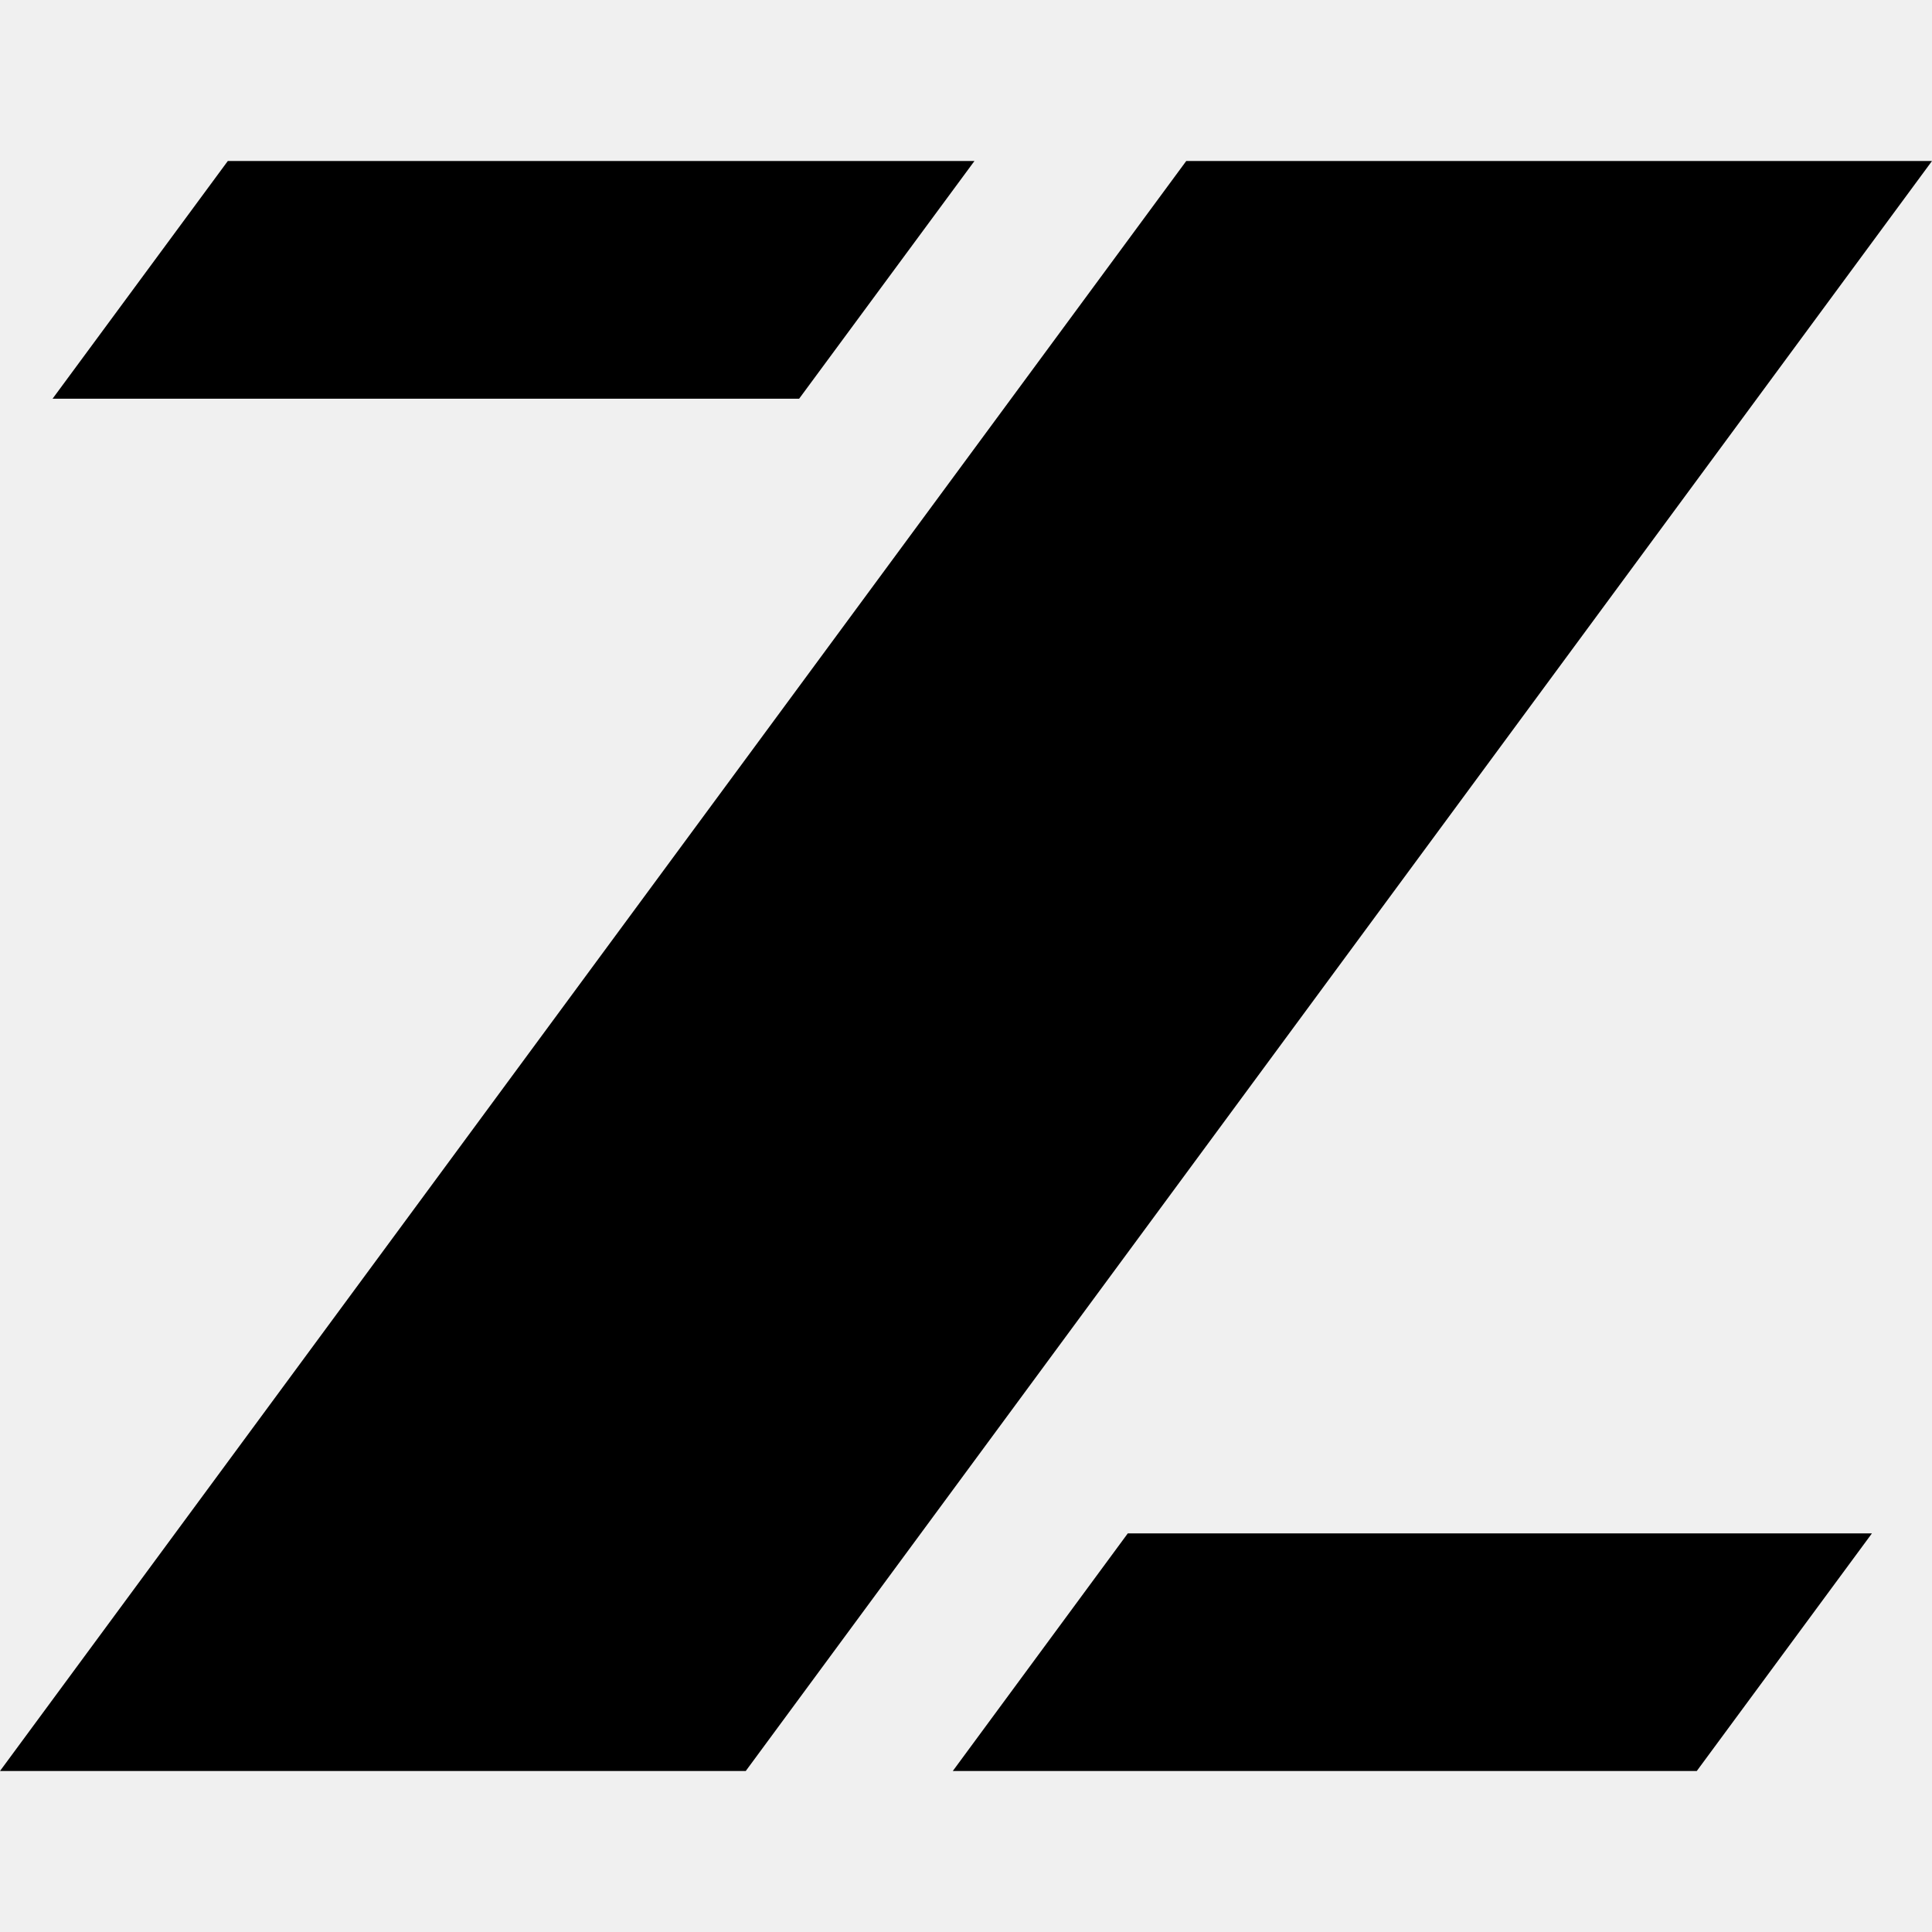
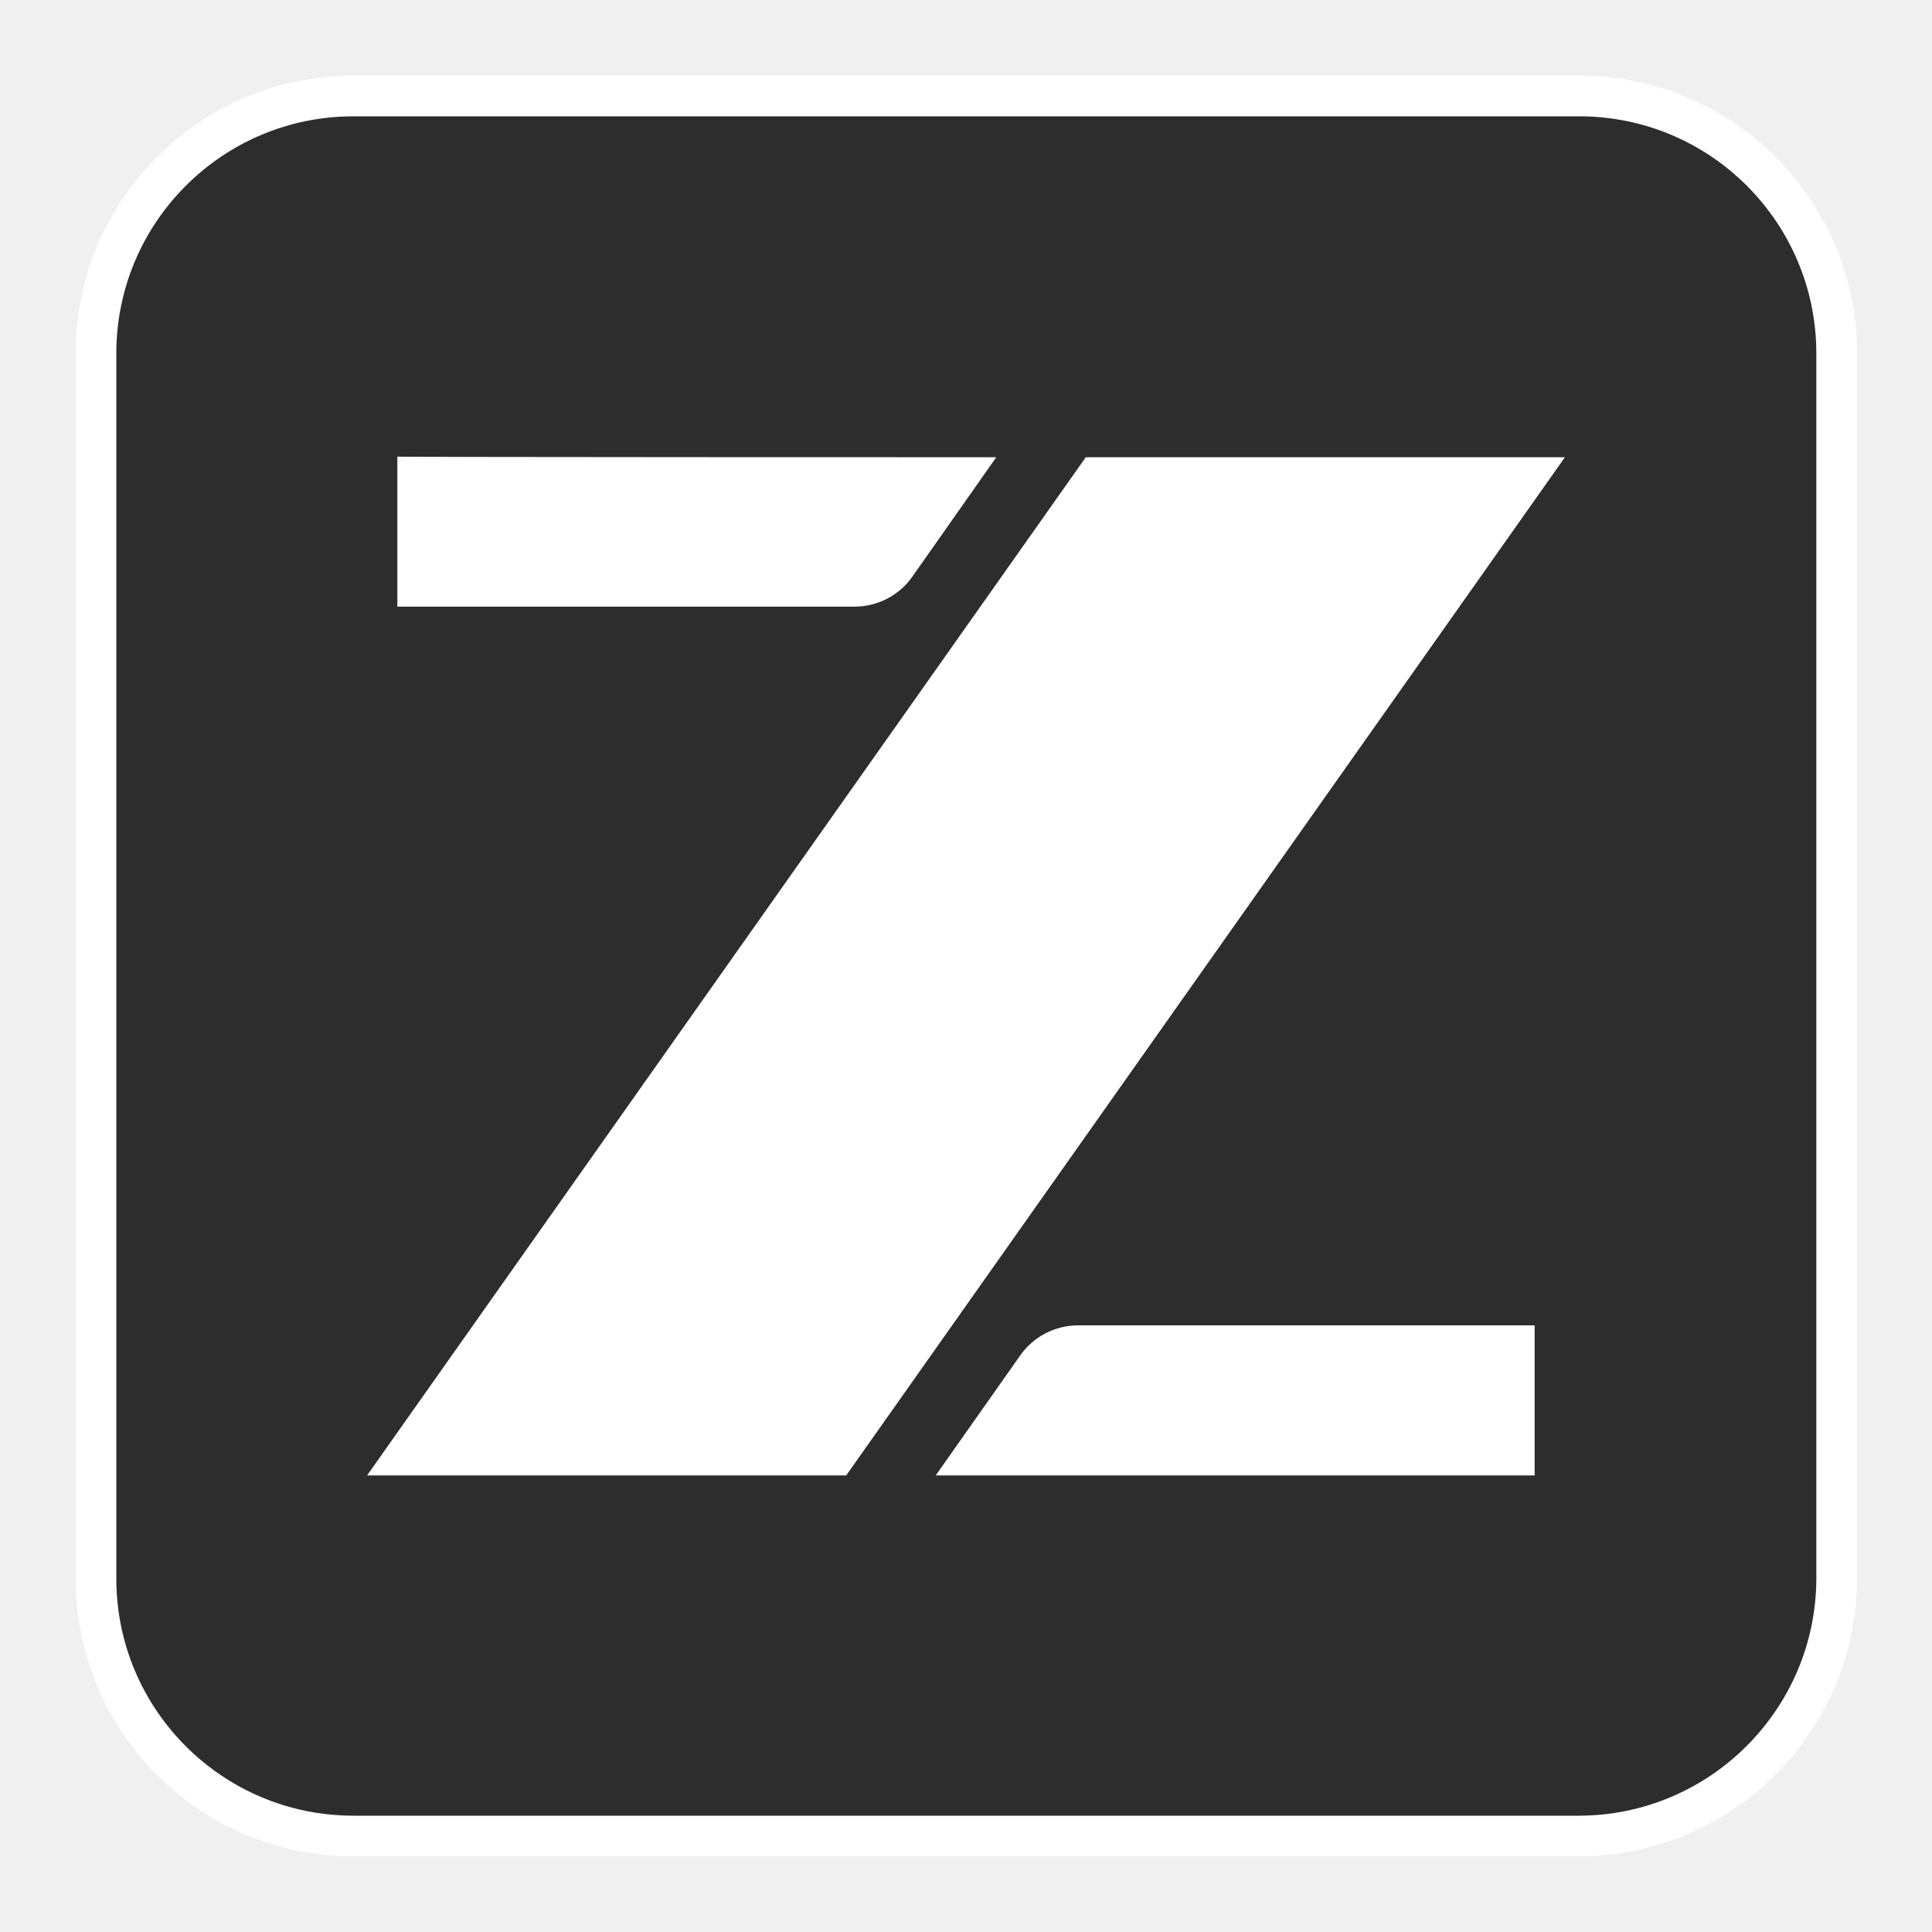
- <svg xmlns="http://www.w3.org/2000/svg" fill="currentColor" fillRule="evenodd" height="24" viewBox="0 0 24 24" width="24">
-   <path d="M12.105 2L9.927 4.953H.653L2.83 2h9.276zM23.254 19.048L21.078 22h-9.242l2.174-2.952h9.244zM24 2L9.264 22H0L14.736 2H24z" />
+ <svg xmlns="http://www.w3.org/2000/svg" version="1.1" x="0px" y="0px" viewBox="0 0 30 30" style="enable-background:new 0 0 30 30;" xml:space="preserve">
+   <style type="text/css">
+ 	.st0{opacity:0.3;fill:#E2E4E7;}
+ 	.st1{opacity:0.8;fill:#E2E4E7;stroke:#FFFFFF;stroke-width:5;stroke-miterlimit:10;}
+ 	.st2{fill:url(#SVGID_1_);}
+ 	.st3{fill:none;stroke:#E0E4E9;stroke-width:0.25;stroke-miterlimit:10;}
+ 	.st4{fill:none;}
+ 	.st5{fill:#9DA1A5;}
+ 	.st6{fill-rule:evenodd;clip-rule:evenodd;fill:none;}
+ 	.st7{fill-rule:evenodd;clip-rule:evenodd;fill:#DFE2E7;}
+ 	.st8{fill-rule:evenodd;clip-rule:evenodd;fill:#CDD4DA;}
+ 	.st9{fill-rule:evenodd;clip-rule:evenodd;fill:#B3BCC7;}
+ 	.st10{fill-rule:evenodd;clip-rule:evenodd;fill:#9DAAB7;}
+ 	.st11{fill-rule:evenodd;clip-rule:evenodd;fill:#8698A8;}
+ 	.st12{fill-rule:evenodd;clip-rule:evenodd;fill:url(#SVGID_2_);}
+ 	.st13{fill-rule:evenodd;clip-rule:evenodd;fill:url(#SVGID_3_);}
+ 	.st14{fill:#1F63EC;}
+ 	.st15{fill:#2D2D2D;}
+ 	.st16{fill:none;stroke:#E0E4E9;stroke-width:0.5;stroke-miterlimit:10;}
+ 	.st17{fill-rule:evenodd;clip-rule:evenodd;fill:url(#SVGID_4_);}
+ 	.st18{fill-rule:evenodd;clip-rule:evenodd;fill:url(#SVGID_5_);}
+ 	.st19{fill:none;stroke:#677380;stroke-width:0.5;stroke-miterlimit:10;}
+ 	.st20{fill:none;stroke:url(#SVGID_6_);stroke-width:2;stroke-miterlimit:10;}
+ 	.st21{fill-rule:evenodd;clip-rule:evenodd;fill:url(#SVGID_7_);}
+ 	.st22{fill-rule:evenodd;clip-rule:evenodd;fill:url(#SVGID_8_);}
+ 	.st23{fill:#FFFFFF;}
+ 	.st24{fill-rule:evenodd;clip-rule:evenodd;fill:#2D2D2D;}
+ 	.st25{clip-path:url(#SVGID_10_);}
+ 	.st26{clip-path:url(#SVGID_12_);}
+ 	.st27{fill:url(#SVGID_13_);}
+ 	.st28{fill-rule:evenodd;clip-rule:evenodd;fill:url(#SVGID_14_);}
+ 	.st29{fill-rule:evenodd;clip-rule:evenodd;fill:url(#SVGID_15_);}
+ 	.st30{clip-path:url(#SVGID_17_);}
+ 	.st31{clip-path:url(#SVGID_19_);}
+ 	.st32{fill:url(#SVGID_20_);}
+ 	.st33{fill:none;stroke:url(#SVGID_21_);stroke-width:2;stroke-miterlimit:10;}
+ 	.st34{fill-rule:evenodd;clip-rule:evenodd;fill:url(#SVGID_22_);}
+ 	.st35{fill-rule:evenodd;clip-rule:evenodd;fill:url(#SVGID_23_);}
+ 	.st36{clip-path:url(#SVGID_25_);}
+ 	.st37{clip-path:url(#SVGID_27_);}
+ 	.st38{fill:url(#SVGID_28_);}
+ 	.st39{clip-path:url(#SVGID_30_);}
+ 	.st40{clip-path:url(#SVGID_32_);}
+ 	.st41{fill:url(#SVGID_33_);}
+ 	.st42{fill-rule:evenodd;clip-rule:evenodd;fill:#126EF6;}
+ 	.st43{fill-rule:evenodd;clip-rule:evenodd;fill:#FFFFFF;}
+ 	.st44{clip-path:url(#SVGID_35_);}
+ 	.st45{clip-path:url(#SVGID_37_);}
+ 	.st46{fill:url(#SVGID_38_);}
+ 	.st47{fill-rule:evenodd;clip-rule:evenodd;fill:#9DA1A5;}
+ 	.st48{fill-rule:evenodd;clip-rule:evenodd;fill:url(#SVGID_39_);}
+ 	.st49{fill-rule:evenodd;clip-rule:evenodd;fill:url(#SVGID_40_);}
+ 	.st50{fill-rule:evenodd;clip-rule:evenodd;fill:url(#SVGID_41_);}
+ 	.st51{fill-rule:evenodd;clip-rule:evenodd;fill:url(#SVGID_42_);}
+ 	.st52{fill:none;stroke:url(#SVGID_43_);stroke-width:2;stroke-miterlimit:10;}
+ 	.st53{fill-rule:evenodd;clip-rule:evenodd;fill:none;stroke:#E0E4E9;stroke-width:0.5;stroke-miterlimit:10;}
+ 	.st54{fill-rule:evenodd;clip-rule:evenodd;fill:url(#SVGID_44_);}
+ 	.st55{fill-rule:evenodd;clip-rule:evenodd;fill:url(#SVGID_45_);}
+ 	.st56{fill-rule:evenodd;clip-rule:evenodd;fill:url(#SVGID_46_);}
+ 	.st57{fill-rule:evenodd;clip-rule:evenodd;fill:url(#SVGID_47_);}
+ 	.st58{fill-rule:evenodd;clip-rule:evenodd;fill:url(#SVGID_48_);}
+ 	.st59{fill-rule:evenodd;clip-rule:evenodd;fill:url(#SVGID_49_);}
+ 	.st60{fill-rule:evenodd;clip-rule:evenodd;fill:url(#SVGID_50_);}
+ 	.st61{fill-rule:evenodd;clip-rule:evenodd;fill:url(#SVGID_51_);}
+ 	.st62{fill-rule:evenodd;clip-rule:evenodd;fill:url(#SVGID_52_);}
+ 	.st63{fill-rule:evenodd;clip-rule:evenodd;fill:url(#SVGID_53_);}
+ 	.st64{clip-path:url(#SVGID_55_);}
+ 	.st65{clip-path:url(#SVGID_57_);}
+ 	.st66{fill:url(#SVGID_58_);}
+ 	.st67{clip-path:url(#SVGID_60_);}
+ 	.st68{clip-path:url(#SVGID_62_);}
+ 	.st69{fill:url(#SVGID_63_);}
+ 	.st70{fill:none;stroke:url(#SVGID_64_);stroke-width:2;stroke-miterlimit:10;}
+ 	.st71{clip-path:url(#SVGID_66_);}
+ 	.st72{clip-path:url(#SVGID_68_);}
+ 	.st73{fill:url(#SVGID_69_);}
+ 	.st74{clip-path:url(#SVGID_71_);}
+ 	.st75{clip-path:url(#SVGID_73_);}
+ 	.st76{fill:url(#SVGID_74_);}
+ 	.st77{clip-path:url(#SVGID_76_);}
+ 	.st78{clip-path:url(#SVGID_78_);}
+ 	.st79{fill:url(#SVGID_79_);}
+ 	.st80{fill-rule:evenodd;clip-rule:evenodd;fill:url(#SVGID_80_);}
+ 	.st81{fill-rule:evenodd;clip-rule:evenodd;fill:url(#SVGID_81_);}
+ 	.st82{clip-path:url(#SVGID_83_);}
+ 	.st83{clip-path:url(#SVGID_85_);}
+ 	.st84{fill:url(#SVGID_86_);}
+ 	.st85{fill-rule:evenodd;clip-rule:evenodd;fill:url(#SVGID_87_);}
+ 	.st86{fill-rule:evenodd;clip-rule:evenodd;fill:url(#SVGID_88_);}
+ 	.st87{clip-path:url(#SVGID_90_);}
+ 	.st88{clip-path:url(#SVGID_92_);}
+ 	.st89{fill:url(#SVGID_93_);}
+ 	.st90{fill:none;stroke:url(#SVGID_94_);stroke-width:2;stroke-miterlimit:10;}
+ 	.st91{fill-rule:evenodd;clip-rule:evenodd;fill:url(#SVGID_95_);}
+ 	.st92{fill-rule:evenodd;clip-rule:evenodd;fill:url(#SVGID_96_);}
+ 	.st93{clip-path:url(#SVGID_98_);}
+ 	.st94{clip-path:url(#SVGID_100_);}
+ 	.st95{fill:url(#SVGID_101_);}
+ 	.st96{clip-path:url(#SVGID_103_);}
+ 	.st97{clip-path:url(#SVGID_105_);}
+ 	.st98{fill:url(#SVGID_106_);}
+ 	.st99{clip-path:url(#SVGID_108_);}
+ 	.st100{clip-path:url(#SVGID_110_);}
+ 	.st101{fill:url(#SVGID_111_);}
+ 	.st102{fill:#FFFFFF;stroke:#B3BCC7;stroke-width:0.275;stroke-miterlimit:10;}
+ 	.st103{clip-path:url(#SVGID_113_);}
+ 	.st104{fill:#FDD138;}
+ 	.st105{fill:#FCA62F;}
+ 	.st106{fill:#FB7927;}
+ 	.st107{fill:#F44B22;}
+ 	.st108{fill:#D81915;}
+ 	.st109{fill:#2D2D2D;stroke:#FFFFFF;stroke-width:0.335;stroke-miterlimit:10;}
+ 	.st110{fill:none;stroke:#65727F;stroke-width:2;stroke-miterlimit:10;}
+ 	.st111{fill:none;stroke:#65727F;stroke-width:0.75;stroke-miterlimit:10;}
+ 	.st112{fill:url(#SVGID_114_);}
+ 	.st113{fill:#D06C50;}
+ 	.st114{fill:#2D2D2D;stroke:#B3BCC7;stroke-width:0.275;stroke-miterlimit:10;}
+ 	.st115{opacity:0.2;}
+ 	.st116{fill:none;stroke:#677380;stroke-width:0.356;stroke-miterlimit:10;}
+ 	.st117{fill:none;stroke:#677380;stroke-width:0.356;stroke-miterlimit:10;stroke-dasharray:1.021,1.021;}
+ 	.st118{fill:none;stroke:#677380;stroke-width:0.356;stroke-miterlimit:10;stroke-dasharray:1.02,1.02;}
+ 	.st119{opacity:0.2;fill:none;}
+ 	.st120{fill:none;stroke:#677380;stroke-width:0.369;stroke-miterlimit:10;}
+ 	.st121{fill:none;stroke:#677380;stroke-width:0.369;stroke-miterlimit:10;stroke-dasharray:1.051,1.051;}
+ 	.st122{opacity:0.3;fill:#1F63EC;}
+ 	.st123{fill:#2D2D2D;stroke:#FFFFFF;stroke-width:0.316;stroke-miterlimit:10;}
+ 	.st124{fill:#FFFFFF;stroke:#B3BCC7;stroke-width:0.316;stroke-miterlimit:10;}
+ 	.st125{clip-path:url(#SVGID_118_);}
+ 	.st126{fill:url(#SVGID_119_);}
+ 	.st127{fill:none;stroke:#DFE2E7;stroke-width:0.75;stroke-miterlimit:10;}
+ 	.st128{fill:#9DA1A5;stroke:#FFFFFF;stroke-miterlimit:10;}
+ 	.st129{fill:url(#SVGID_120_);}
+ 	.st130{fill:none;stroke:#677380;stroke-width:0.75;stroke-miterlimit:10;}
+ 	.st131{opacity:0.4;}
+ 	.st132{clip-path:url(#SVGID_122_);}
+ 	.st133{clip-path:url(#SVGID_124_);}
+ 	.st134{fill:url(#SVGID_125_);}
+ 	.st135{fill:none;stroke:#8392A3;stroke-width:0.35;stroke-miterlimit:10;}
+ 	.st136{fill:none;stroke:#8392A3;stroke-width:0.35;stroke-miterlimit:10;stroke-dasharray:0.995,0.995;}
+ 	.st137{fill:none;stroke:#8392A3;stroke-width:0.35;stroke-miterlimit:10;stroke-dasharray:1.004,1.004;}
+ 	.st138{fill:none;stroke:url(#SVGID_126_);stroke-width:1.5;stroke-miterlimit:10;}
+ 	.st139{fill:url(#SVGID_127_);}
+ 	.st140{fill:none;stroke:#DDE0E4;stroke-width:0.35;stroke-miterlimit:10;}
+ 	.st141{fill:#2D2D2D;stroke:#A9B3BE;stroke-width:0.275;stroke-miterlimit:10;}
+ 	.st142{fill-rule:evenodd;clip-rule:evenodd;fill:#126EF4;}
+ 	.st143{fill:#FFFFFF;stroke:#B1BAC4;stroke-width:0.275;stroke-miterlimit:10;}
+ 	.st144{fill:#CE6C50;}
+ 	.st145{fill:#5B5B5B;}
+ 	.st146{fill:#8392A3;}
+ 	.st147{fill:none;stroke:url(#SVGID_128_);stroke-width:1.5;stroke-miterlimit:10;}
+ 	.st148{fill:url(#SVGID_129_);}
+ 	.st149{fill:none;stroke:#B5BDC4;stroke-width:0.7;stroke-miterlimit:10;}
+ 	.st150{opacity:0.6;fill:none;stroke:#78838E;stroke-width:0.35;stroke-miterlimit:10;}
+ 	.st151{opacity:0.2;fill:none;stroke:#8392A3;stroke-width:0.35;stroke-miterlimit:10;stroke-dasharray:1,1;}
+ 	.st152{fill:none;stroke:#DDE0E4;stroke-width:0.75;stroke-miterlimit:10;}
+ 	.st153{fill:none;stroke:#8392A3;stroke-width:0.5;stroke-miterlimit:10;}
+ 	.st154{opacity:0.2;fill:none;stroke:#677380;stroke-width:0.356;stroke-miterlimit:10;stroke-dasharray:1.018,1.018;}
+ 	.st155{fill:none;stroke:#DDE0E4;stroke-width:0.765;stroke-miterlimit:10;}
+ 	.st156{fill:url(#SVGID_130_);}
+ 	.st157{fill:url(#SVGID_131_);}
+ 	.st158{fill:#B1BAC4;}
+ 	.st159{fill:#CBD1D8;}
+ 	.st160{fill:#0B1B2B;}
+ 	.st161{fill:#91D119;}
+ 	.st162{opacity:0.7;}
+ 	.st163{fill:#FFFFFF;stroke:#000000;stroke-width:0.442;stroke-miterlimit:10;}
+ 	.st164{fill:none;stroke:#939CAA;stroke-width:0.221;stroke-miterlimit:10;}
+ 	.st165{fill:none;stroke:#FFFFFF;stroke-width:3.092;stroke-miterlimit:10;}
+ 	.st166{fill:url(#SVGID_132_);}
+ 	.st167{fill:none;stroke:url(#SVGID_133_);stroke-width:1.714;stroke-miterlimit:10;}
+ 	.st168{fill:url(#SVGID_134_);}
+ 	.st169{fill:url(#SVGID_135_);}
+ 	.st170{fill:url(#SVGID_136_);}
+ 	.st171{fill:url(#SVGID_137_);}
+ 	.st172{fill:url(#SVGID_138_);}
+ 	.st173{fill:url(#SVGID_139_);}
+ 	.st174{fill:url(#SVGID_140_);}
+ 	.st175{fill:url(#SVGID_141_);}
+ 	.st176{fill:url(#SVGID_142_);}
+ 	.st177{fill:url(#SVGID_143_);}
+ 	.st178{fill:url(#SVGID_144_);}
+ 	.st179{fill:none;stroke:#1F63EC;stroke-width:4;stroke-miterlimit:10;}
+ 	.st180{fill:none;stroke:#0B1B2B;stroke-width:4;stroke-miterlimit:10;}
+ 	.st181{fill:none;stroke:#677380;stroke-width:0.399;stroke-miterlimit:10;}
+ 	.st182{fill:none;stroke:#677380;stroke-width:0.399;stroke-miterlimit:10;stroke-dasharray:1.14,1.14;}
+ 	.st183{fill:#257AF1;}
+ 	.st184{opacity:0.3;fill:#FFFFFF;}
+ 	.st185{fill:none;stroke:#98A5B2;stroke-width:4;stroke-miterlimit:10;}
+ 	.st186{fill:none;stroke:#65727F;stroke-width:0.399;stroke-miterlimit:10;}
+ 	.st187{fill:none;stroke:#65727F;stroke-width:0.399;stroke-miterlimit:10;stroke-dasharray:1.14,1.14;}
+ 	.st188{fill:none;stroke:#DDDFE4;stroke-width:0.75;stroke-miterlimit:10;}
+ 	.st189{fill:#9A9EA2;}
+ 	.st190{fill-rule:evenodd;clip-rule:evenodd;fill:#3267AC;}
+ 	.st191{fill:#FFFFFF;stroke:#AFB8C3;stroke-width:0.275;stroke-miterlimit:10;}
+ 	.st192{fill:#C5694E;}
+ 	.st193{fill:#8192A2;}
+ 	.st194{fill:#2D2D2D;stroke:#FFFFFF;stroke-width:0.632;stroke-miterlimit:10;}
+ </style>
+   <g id="图层_2">
+ </g>
+   <g id="图层_1">
+     <path class="st194" d="M24.51,28.51H5.49c-2.21,0-4-1.79-4-4V5.49c0-2.21,1.79-4,4-4h19.03c2.21,0,4,1.79,4,4v19.03   C28.51,26.72,26.72,28.51,24.51,28.51z" />
+     <g>
+       <g>
+         <g>
+           <g>
+             <path class="st23" d="M15.47,7.1l-1.3,1.85c-0.2,0.29-0.54,0.47-0.9,0.47h-7.1V7.09C6.16,7.1,15.47,7.1,15.47,7.1z" />
+             <polygon class="st23" points="24.3,7.1 13.14,22.91 5.7,22.91 16.86,7.1      " />
+             <path class="st23" d="M14.53,22.91l1.31-1.86c0.2-0.29,0.54-0.47,0.9-0.47h7.09v2.33H14.53z" />
+           </g>
+         </g>
+       </g>
+     </g>
+   </g>
</svg>
